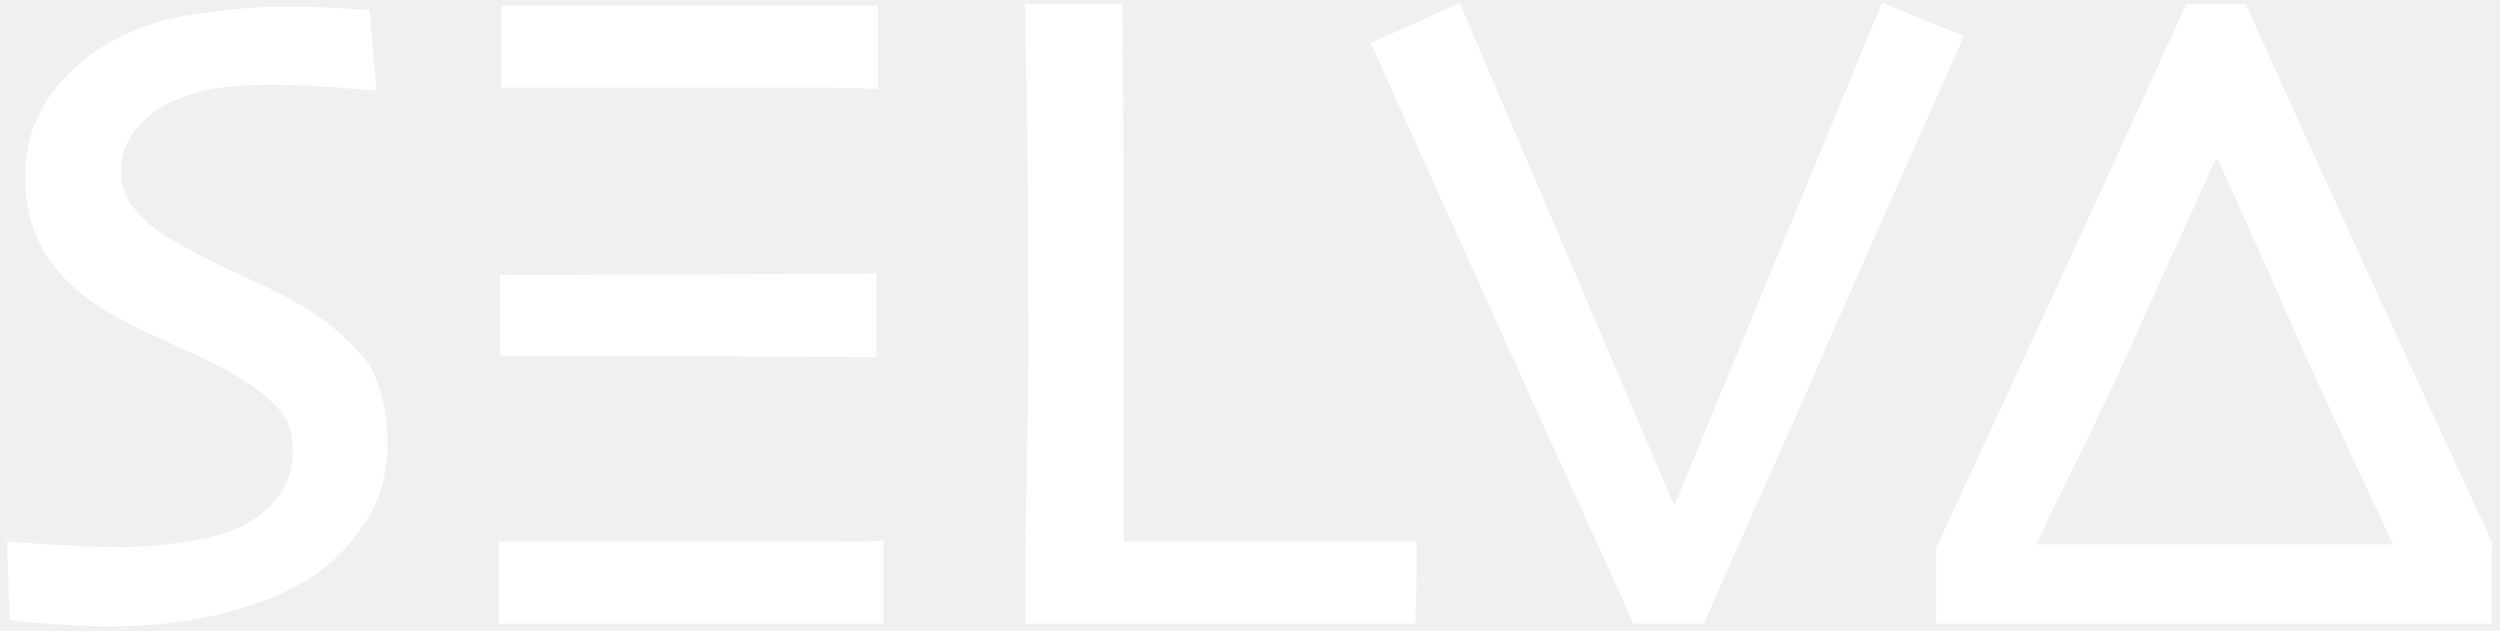
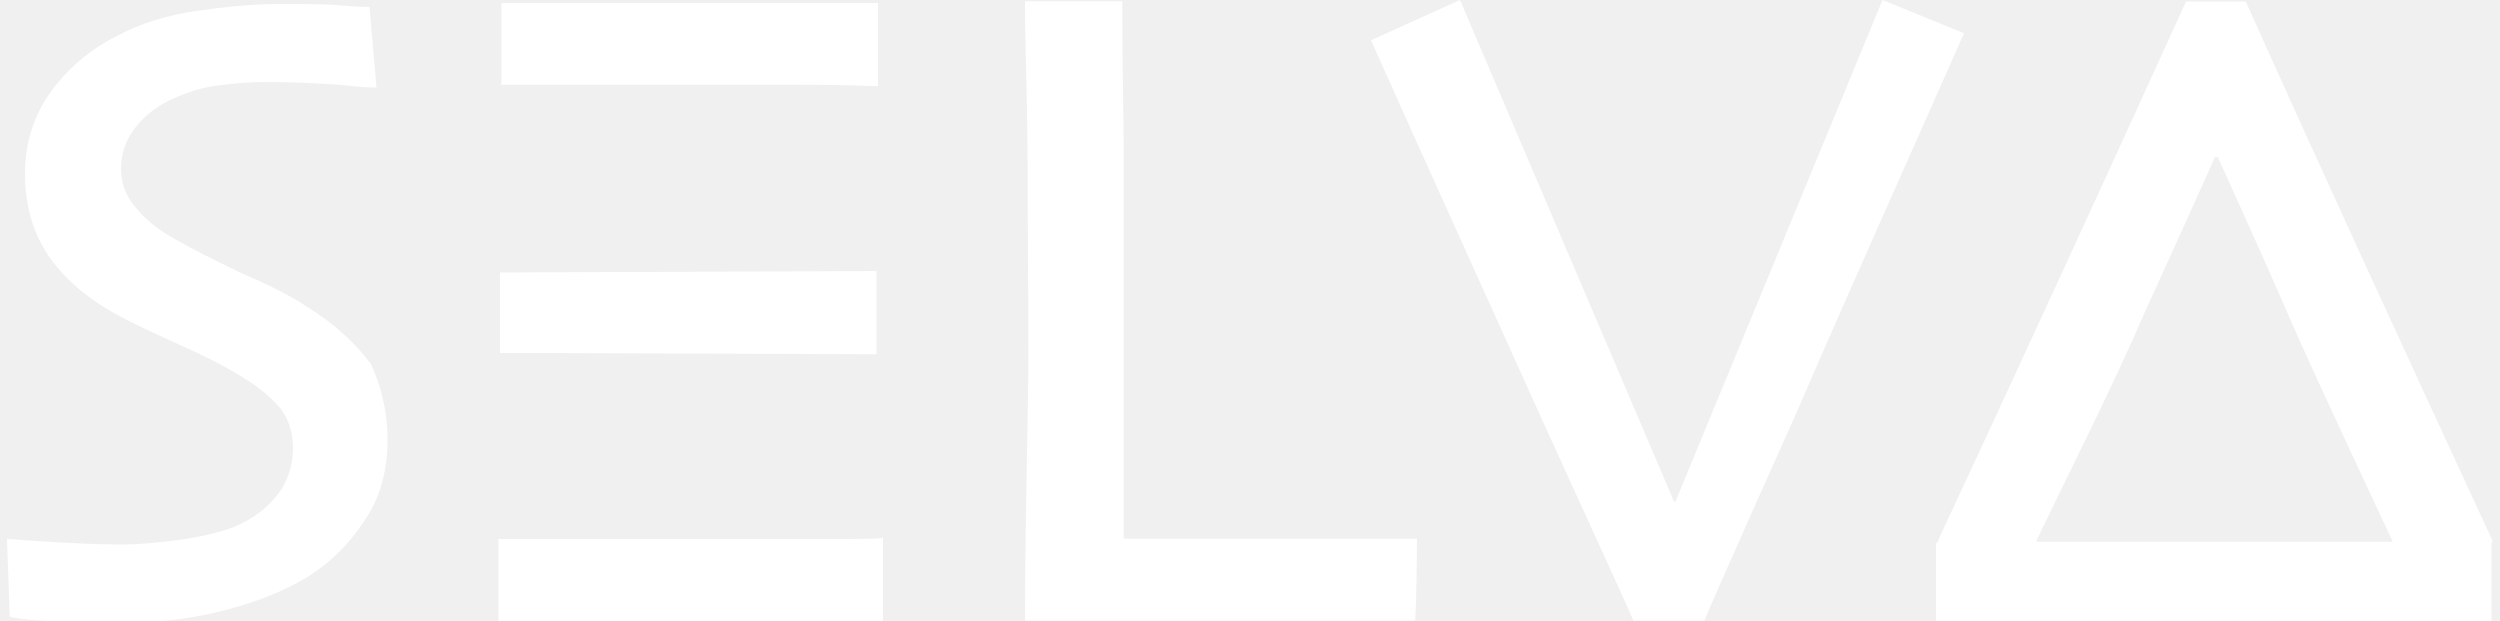
- <svg xmlns="http://www.w3.org/2000/svg" version="1.1" id="Layer_1" x="0px" y="0px" viewBox="120 30.3 180 45.4" style="enable-background:new 120 30.3 180 45.4;" xml:space="preserve">
+ <svg xmlns="http://www.w3.org/2000/svg" version="1.1" id="Layer_1" x="0px" y="0px" viewBox="0 405.3 1000 248.3" style="enable-background:new 0 405.3 1000 248.3;" xml:space="preserve">
  <g>
-     <path style="fill:#FFFFFF;" d="M147.9,62.2c0,2.1-0.5,4.1-1.6,5.7c-1.1,1.7-2.4,3-4.1,4.1c-1.8,1.1-3.9,1.9-6.3,2.5   s-5.1,0.9-8.1,0.9c-1.4,0-2.9-0.1-4.5-0.2c-1.5-0.1-2.4-0.2-2.6-0.3l-0.2-5.6c0.3,0,1.3,0.1,3,0.2c1.8,0.1,3.5,0.2,5.3,0.2   c1,0,2.4-0.1,3.9-0.3s2.9-0.5,4-0.9c1.5-0.6,2.5-1.4,3.3-2.4c0.7-0.9,1.1-2.1,1.1-3.3c0-1.2-0.3-2.1-0.9-2.9   c-0.6-0.7-1.5-1.5-2.5-2.1c-1.2-0.8-2.8-1.6-4.8-2.5c-2-0.9-3.7-1.7-5.1-2.5c-2-1.2-3.5-2.6-4.5-4.2c-1-1.6-1.5-3.5-1.5-5.6   s0.6-4.1,1.8-5.8c1.2-1.7,2.8-3.1,4.8-4.1c1.7-0.9,3.6-1.5,5.7-1.8c2.1-0.3,4.1-0.5,6.1-0.5c1.8,0,3.3,0,4.4,0.1   c1.2,0.1,1.8,0.1,2,0.1l0.5,5.8c-0.2,0-1.1,0-2.7-0.2c-1.6-0.1-3.3-0.2-5.2-0.2c-1.3,0-2.6,0.1-3.9,0.3c-1.2,0.2-2.2,0.6-3.1,1   c-1.2,0.6-2.1,1.4-2.7,2.3c-0.6,0.9-0.8,1.8-0.8,2.6c0,1.2,0.4,2.1,1.2,3c0.8,0.9,1.6,1.5,2.7,2.1c1.2,0.7,2.8,1.5,4.9,2.5   c2.1,0.9,3.6,1.7,4.5,2.3c2.1,1.3,3.6,2.7,4.7,4.2C147.4,58.2,147.9,60,147.9,62.2z" />
-     <path style="fill:#FFFFFF;" d="M261.4,32.9c-3.8,8.6-7.9,17.7-12.1,27.4c-4.3,9.6-6.5,14.6-6.6,14.9h-5.1   c-0.1-0.3-2.3-5.1-6.4-14.1c-4.1-9.1-8.3-18.3-12.5-27.7l6.4-2.9l15.4,36.1h0.1l14.9-36.1L261.4,32.9z" />
-     <path style="fill:#FFFFFF;" d="M221.9,75.2c-2.7,0-6.9,0-10.6,0c-3.4,0-6.6,0-9.7,0c-3.1,0-5.7,0-7.8,0c0-5,0.1-10,0.2-15.1   s0-10.1,0-15c0-8.2-0.2-10.2-0.2-14.5c4,0,4.3,0,7,0c0,4.9,0.1,8.5,0.1,11.6c0,7.6,0,14,0,19c0,5.1,0,7.8,0,8.1c1.2,0,2.7,0,4.3,0   c1.7,0,3.2,0,4.6,0c4.2,0,8.9,0,12.2,0C222,70.7,222,73.1,221.9,75.2z" />
-     <path style="fill:#FFFFFF;" d="M183.1,56v-6c-0.3,0-26.5,0.1-27.1,0.1v5.8C156.7,55.9,182.9,56,183.1,56z" />
-     <path style="fill:#FFFFFF;" d="M156,36.6c0.8,0,1.7,0,2.7,0c2.1,0,4.2,0,6.4,0c5,0,9.2,0,12.6,0c3.4,0,5.2,0.1,5.5,0.1v-6   c-0.3,0-2.2,0-5.7,0c-3.5,0-8,0-13.6,0c-2.7,0-5.3,0-7.8,0V36.6z" />
-     <path style="fill:#FFFFFF;" d="M178.7,69.3c-3,0-6.6,0-11,0c-2.8,0-5.5,0-7.9,0c-1.4,0-2.7,0-3.9,0v5.9c2.6,0,5.4,0,8.5,0   c5.4,0,9.8,0,13.4,0c3.6,0,5.6,0,5.8,0v-6C183.3,69.3,181.7,69.3,178.7,69.3z" />
-     <path style="fill:#FFFFFF;" d="M299.5,69.5c-5.5-11.9-12.2-26.4-17.8-38.9h-4.3c-5.9,13-12.3,26.9-17.8,38.7c0,0.1-0.1,0.3-0.2,0.3   v5.6c1.2,0,2.7,0,4.3,0h30.3c1.4,0,3.4,0,5.4,0V69.5L299.5,69.5z M266.6,69.5c1.4-3,5.6-11.3,7.6-16c2.1-4.6,3.9-8.6,5.3-11.7   l0.2,0c1.9,4.2,3.7,8.2,5.4,12.1s7.2,15.6,7.2,15.6L266.6,69.5z" />
+     <path style="fill:#FFFFFF;" d="M155,581.4c0,11.7-2.8,22.8-8.9,31.7c-6.1,9.4-13.3,16.7-22.8,22.8c-10,6.1-21.7,10.6-35,13.9   c-13.3,3.3-28.3,5-45,5c-7.8,0-16.1-0.6-25-1.1C10,653.1,5,652.5,3.9,652l-1.1-31.1c1.7,0,7.2,0.6,16.7,1.1   c10,0.6,19.4,1.1,29.4,1.1c5.6,0,13.3-0.6,21.7-1.7s16.1-2.8,22.2-5c8.3-3.3,13.9-7.8,18.3-13.3c3.9-5,6.1-11.7,6.1-18.3   s-1.7-11.7-5-16.1c-3.3-3.9-8.3-8.3-13.9-11.7c-6.7-4.4-15.6-8.9-26.7-13.9s-20.6-9.4-28.3-13.9c-11.1-6.7-19.4-14.4-25-23.3   S10,486.4,10,474.7s3.3-22.8,10-32.2c6.7-9.4,15.6-17.2,26.7-22.8c9.4-5,20-8.3,31.7-10c11.7-1.7,22.8-2.8,33.9-2.8   c10,0,18.3,0,24.4,0.6c6.7,0.6,10,0.6,11.1,0.6l2.8,32.2c-1.1,0-6.1,0-15-1.1c-8.9-0.6-18.3-1.1-28.9-1.1c-7.2,0-14.4,0.6-21.7,1.7   c-6.7,1.1-12.2,3.3-17.2,5.6c-6.7,3.3-11.7,7.8-15,12.8c-3.3,5-4.4,10-4.4,14.4c0,6.7,2.2,11.7,6.7,16.7c4.4,5,8.9,8.3,15,11.7   c6.7,3.9,15.6,8.3,27.2,13.9c11.7,5,20,9.4,25,12.8c11.7,7.2,20,15,26.1,23.3C152.2,559.2,155,569.2,155,581.4z" />
+     <path style="fill:#FFFFFF;" d="M785.6,418.6c-21.1,47.8-43.9,98.3-67.2,152.2c-23.9,53.3-36.1,81.1-36.7,82.8h-28.3   c-0.6-1.7-12.8-28.3-35.6-78.3c-22.8-50.6-46.1-101.7-69.4-153.9l35.6-16.1l85.6,200.6h0.6l82.8-200.6L785.6,418.6z" />
+     <path style="fill:#FFFFFF;" d="M566.1,653.6c-15,0-38.3,0-58.9,0c-18.9,0-36.7,0-53.9,0c-17.2,0-31.7,0-43.3,0   c0-27.8,0.6-55.6,1.1-83.9c0.6-28.3,0-56.1,0-83.3c0-45.6-1.1-56.7-1.1-80.6c22.2,0,23.9,0,38.9,0c0,27.2,0.6,47.2,0.6,64.4   c0,42.2,0,77.8,0,105.6c0,28.3,0,43.3,0,45c6.7,0,15,0,23.9,0c9.4,0,17.8,0,25.6,0c23.3,0,49.4,0,67.8,0   C566.7,628.6,566.7,642,566.1,653.6z" />
+     <path style="fill:#FFFFFF;" d="M350.6,547v-33.3c-1.7,0-147.2,0.6-150.6,0.6v32.2C203.9,546.4,349.4,547,350.6,547z" />
+     <path style="fill:#FFFFFF;" d="M200,439.2c4.4,0,9.4,0,15,0c11.7,0,23.3,0,35.6,0c27.8,0,51.1,0,70,0c18.9,0,28.9,0.6,30.6,0.6   v-33.3c-1.7,0-12.2,0-31.7,0c-19.4,0-44.4,0-75.6,0c-15,0-29.4,0-43.3,0v32.8H200z" />
+     <path style="fill:#FFFFFF;" d="M326.1,620.9c-16.7,0-36.7,0-61.1,0c-15.6,0-30.6,0-43.9,0c-7.8,0-15,0-21.7,0v32.8   c14.4,0,30,0,47.2,0c30,0,54.4,0,74.4,0c20,0,31.1,0,32.2,0v-33.3C351.7,620.9,342.8,620.9,326.1,620.9z" />
+     <path style="fill:#FFFFFF;" d="M997.2,622c-30.6-66.1-67.8-146.7-98.9-216.1h-23.9c-32.8,72.2-68.3,149.4-98.9,215   c0,0.6-0.6,1.7-1.1,1.7v31.1c6.7,0,15,0,23.9,0h168.3c7.8,0,18.9,0,30,0V622H997.2z M814.4,622c7.8-16.7,31.1-62.8,42.2-88.9   c11.7-25.6,21.7-47.8,29.4-65h1.1c10.6,23.3,20.6,45.6,30,67.2s40,86.7,40,86.7H814.4z" />
  </g>
</svg>
